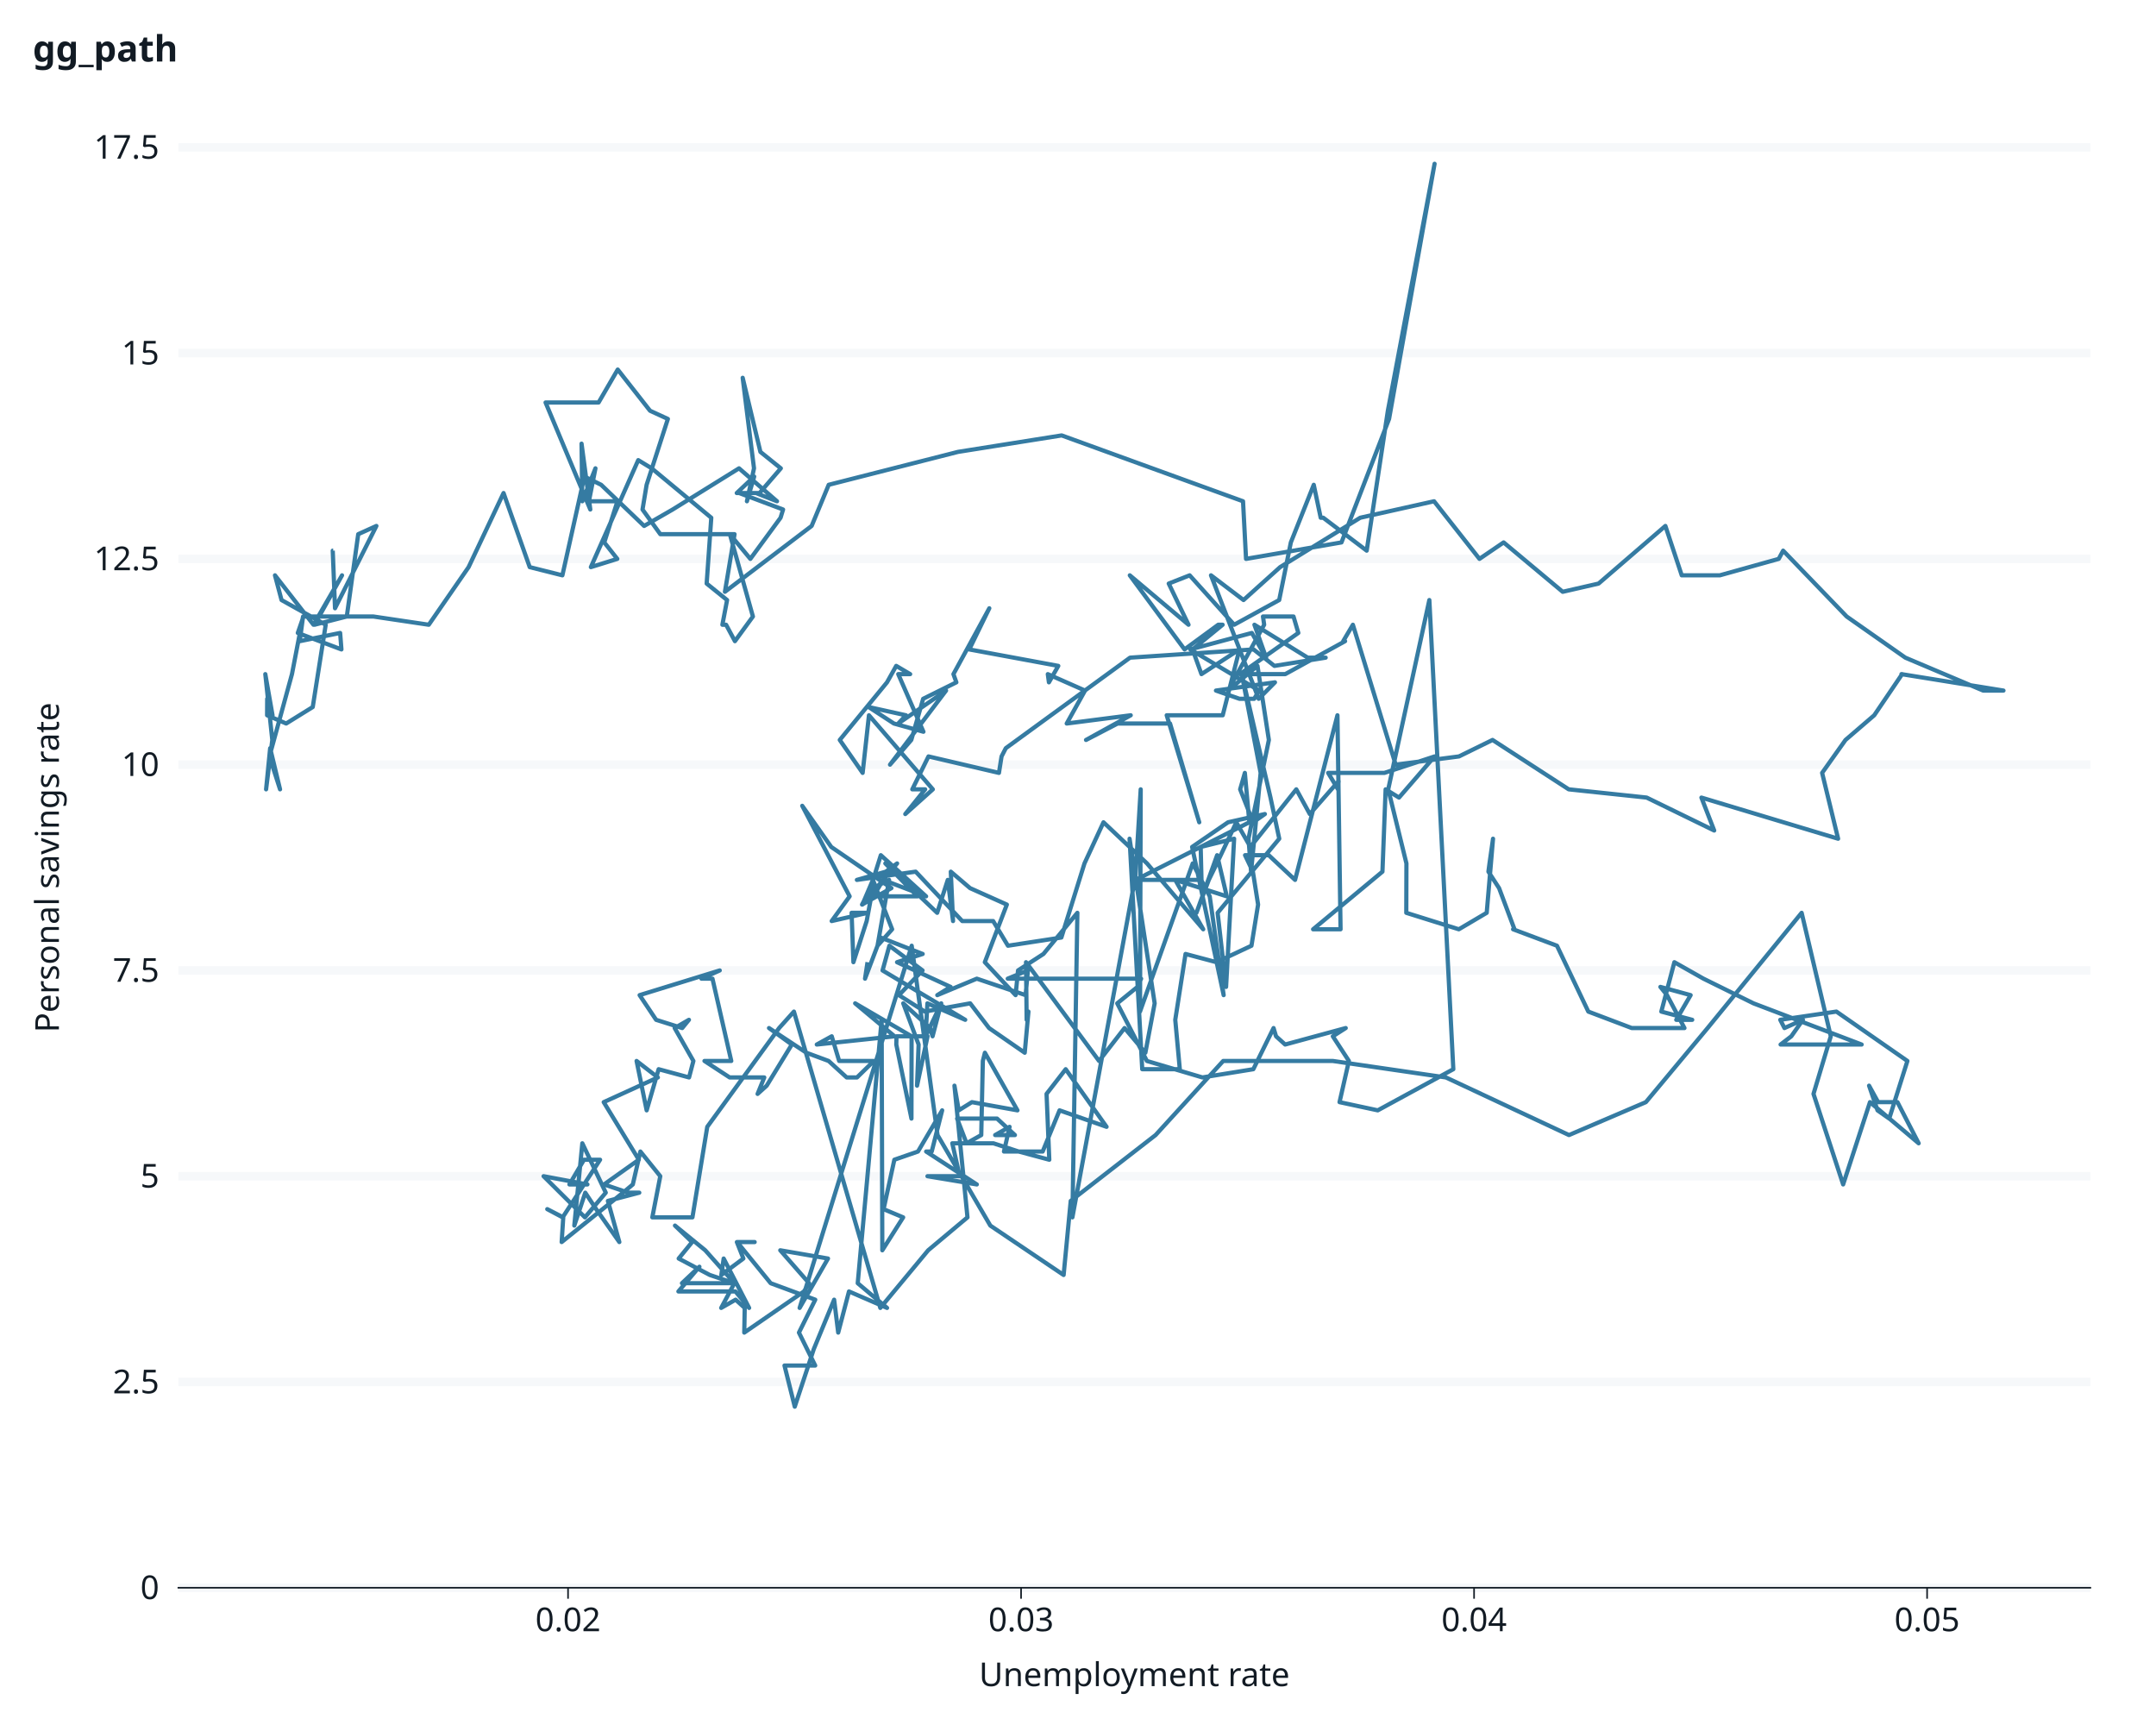
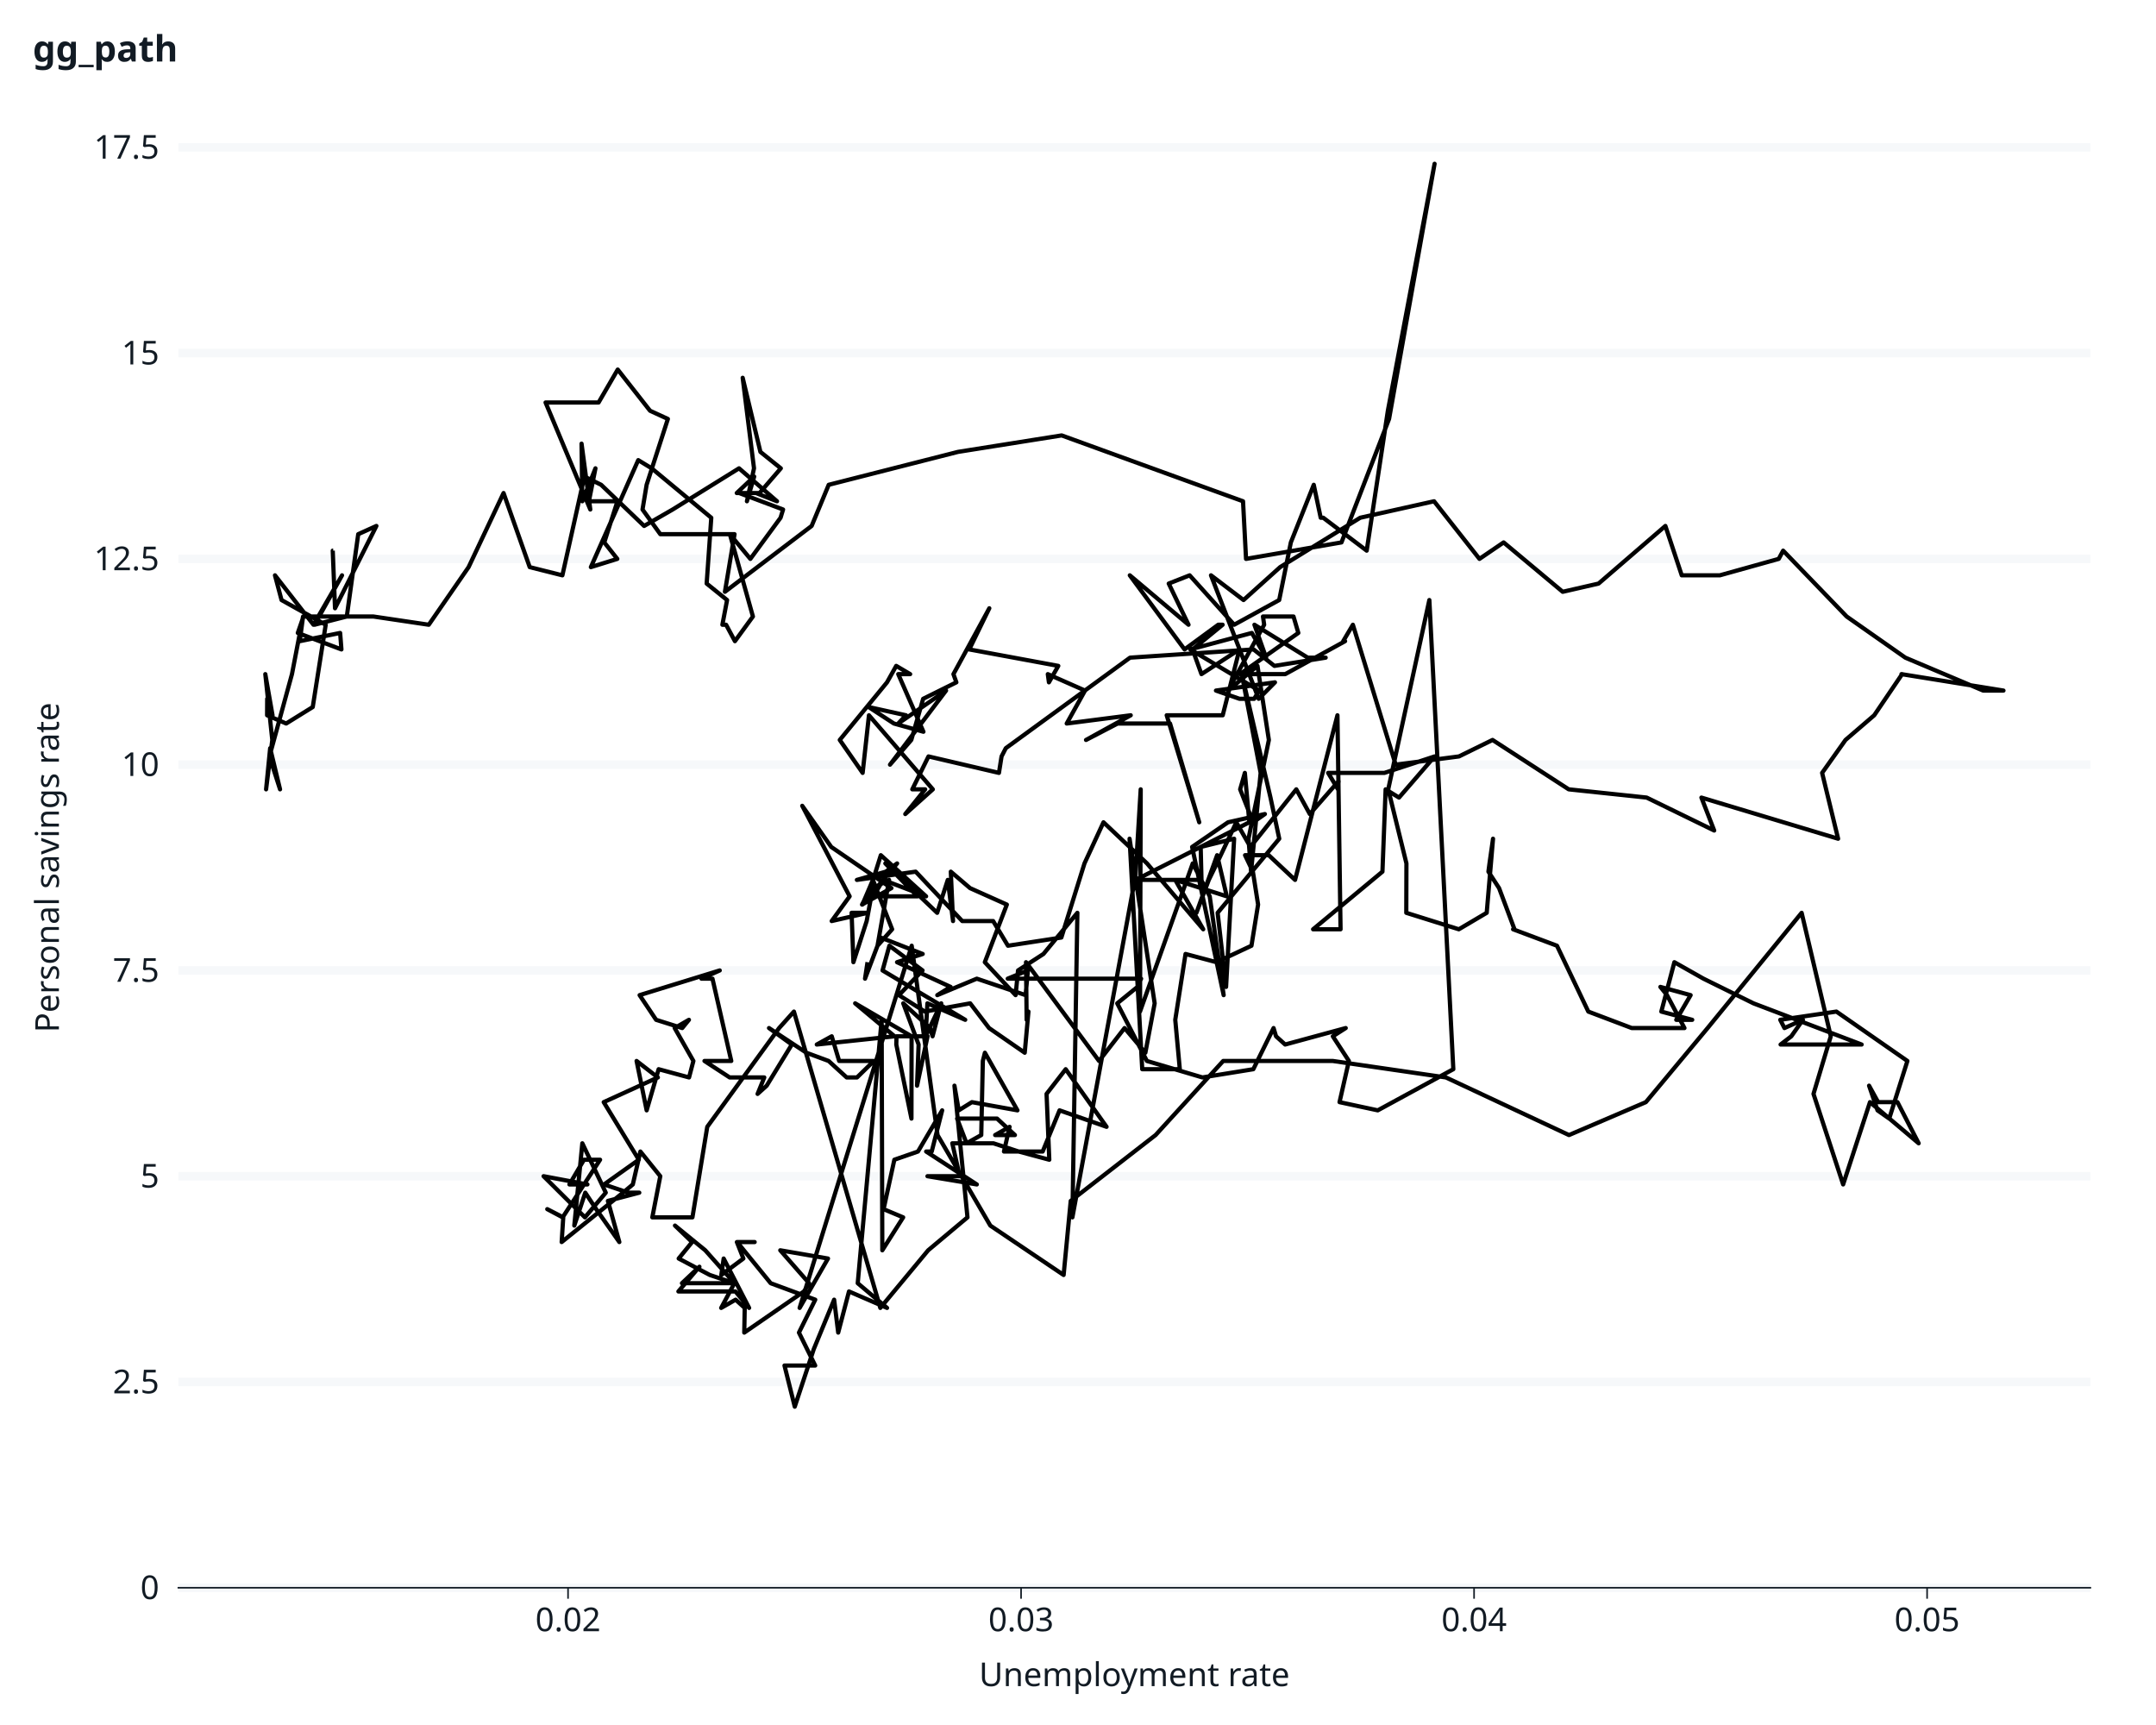
<svg xmlns="http://www.w3.org/2000/svg" class="svglite" data-engine-version="2.0" width="720.00pt" height="576.00pt" viewBox="0 0 720.00 576.00">
  <defs>
    <style type="text/css">
    .svglite line, .svglite polyline, .svglite polygon, .svglite path, .svglite rect, .svglite circle {
      fill: none;
      stroke: #000000;
      stroke-linecap: round;
      stroke-linejoin: round;
      stroke-miterlimit: 10.00;
    }
  </style>
  </defs>
  <rect width="100%" height="100%" style="stroke: none; fill: #FFFFFF;" />
  <defs>
    <clipPath id="cpMC4wMHw3MjAuMDB8MC4wMHw1NzYuMDA=">
      <rect x="0.00" y="0.00" width="720.00" height="576.00" />
    </clipPath>
  </defs>
  <g clip-path="url(#cpMC4wMHw3MjAuMDB8MC4wMHw1NzYuMDA=)">
    <rect x="0.00" y="0.00" width="720.00" height="576.00" style="stroke-width: 1.07; stroke: #FFFFFF; fill: #FFFFFF;" />
    <rect x="59.57" y="49.20" width="638.51" height="480.98" style="stroke-width: 1.07; stroke: #FFFFFF; fill: #FFFFFF;" />
    <polyline points="114.06,530.17 114.06,49.20 " style="stroke-width: 2.84; stroke: none; stroke-linecap: butt;" />
    <polyline points="265.34,530.17 265.34,49.20 " style="stroke-width: 2.84; stroke: none; stroke-linecap: butt;" />
    <polyline points="416.63,530.17 416.63,49.20 " style="stroke-width: 2.84; stroke: none; stroke-linecap: butt;" />
    <polyline points="567.92,530.17 567.92,49.20 " style="stroke-width: 2.84; stroke: none; stroke-linecap: butt;" />
    <polyline points="59.57,530.17 698.08,530.17 " style="stroke-width: 2.84; stroke: #F6F8FA; stroke-linecap: butt;" />
    <polyline points="59.57,461.46 698.08,461.46 " style="stroke-width: 2.84; stroke: #F6F8FA; stroke-linecap: butt;" />
    <polyline points="59.57,392.75 698.08,392.75 " style="stroke-width: 2.84; stroke: #F6F8FA; stroke-linecap: butt;" />
    <polyline points="59.57,324.04 698.08,324.04 " style="stroke-width: 2.84; stroke: #F6F8FA; stroke-linecap: butt;" />
    <polyline points="59.57,255.33 698.08,255.33 " style="stroke-width: 2.84; stroke: #F6F8FA; stroke-linecap: butt;" />
    <polyline points="59.57,186.62 698.08,186.62 " style="stroke-width: 2.84; stroke: #F6F8FA; stroke-linecap: butt;" />
    <polyline points="59.57,117.91 698.08,117.91 " style="stroke-width: 2.84; stroke: #F6F8FA; stroke-linecap: butt;" />
    <polyline points="59.57,49.20 698.08,49.20 " style="stroke-width: 2.84; stroke: #F6F8FA; stroke-linecap: butt;" />
    <polyline points="189.70,530.17 189.70,49.20 " style="stroke-width: 2.84; stroke: none; stroke-linecap: butt;" />
    <polyline points="340.99,530.17 340.99,49.20 " style="stroke-width: 2.84; stroke: none; stroke-linecap: butt;" />
    <polyline points="492.27,530.17 492.27,49.20 " style="stroke-width: 2.84; stroke: none; stroke-linecap: butt;" />
    <polyline points="643.56,530.17 643.56,49.20 " style="stroke-width: 2.84; stroke: none; stroke-linecap: butt;" />
-     <polyline points="111.27,183.87 111.12,183.87 111.88,203.11 125.70,175.62 119.63,178.37 115.81,205.86 105.04,208.61 114.22,192.11 104.69,208.61 91.83,192.11 94.02,200.36 108.77,208.61 104.44,236.09 95.57,241.59 89.20,238.84 89.23,233.34 91.01,238.84 88.60,225.10 90.93,247.08 88.86,263.57 90.22,249.83 93.52,263.57 89.98,252.58 97.50,225.10 101.21,205.86 100.10,214.10 113.59,211.35 114.02,216.85 99.45,211.35 101.35,205.86 124.69,205.86 143.19,208.61 156.49,189.37 168.16,164.63 176.90,189.37 187.81,192.11 195.16,159.13 200.76,161.88 215.11,175.62 224.64,170.13 246.80,156.38 259.48,167.38 252.47,164.63 246.04,164.63 251.86,159.13 249.44,167.38 251.80,156.38 248.02,126.15 253.94,150.89 260.76,156.38 253.65,164.63 246.86,164.63 261.51,170.13 260.67,172.88 250.58,186.62 243.74,178.37 251.44,205.86 245.43,214.10 242.48,208.61 242.25,208.61 241.24,208.61 242.81,200.36 235.99,194.86 237.53,172.88 217.63,156.38 213.14,153.64 197.32,189.37 206.15,186.62 201.80,181.12 206.20,167.38 196.67,167.38 198.85,156.38 194.47,167.38 194.21,148.14 197.13,170.13 182.19,134.40 199.90,134.40 206.29,123.40 217.08,137.15 223.04,139.89 215.94,161.88 214.57,170.13 220.51,178.37 235.95,178.37 245.30,178.37 242.09,197.61 271.05,175.62 276.75,161.88 319.93,150.89 354.55,145.39 415.11,167.38 416.12,186.62 447.99,181.12 463.88,139.89 479.08,54.69 463.48,137.15 456.41,183.87 441.90,172.88 441.05,172.88 438.73,161.88 431.08,181.12 427.19,200.36 412.15,208.61 397.29,192.11 390.30,194.86 396.91,208.61 377.30,192.11 395.58,216.85 406.83,208.61 408.30,208.61 398.25,216.85 401.23,225.10 413.92,216.85 408.33,238.84 389.62,238.84 400.49,274.57 390.74,241.59 373.25,241.59 362.68,247.08 377.61,238.84 356.23,241.59 362.35,230.59 349.92,225.10 350.29,227.84 353.42,222.35 323.69,216.85 330.38,203.11 318.40,225.10 319.38,227.84 308.29,233.34 304.33,247.08 297.22,255.33 315.94,230.59 299.97,241.59 302.56,238.84 290.09,236.09 298.52,241.59 308.38,244.34 299.97,225.10 303.95,225.10 299.29,222.35 296.22,227.84 280.44,247.08 288.08,258.08 290.19,238.84 311.52,263.57 302.32,271.82 308.96,263.57 304.66,263.57 310.07,252.58 333.60,258.08 334.47,252.58 335.89,249.83 377.38,219.60 418.64,216.85 425.59,222.35 442.71,219.60 436.72,219.60 418.92,208.61 422.82,219.60 418.06,211.35 397.50,216.85 420.48,230.59 418.84,233.34 413.93,233.34 406.07,230.59 425.78,227.84 420.34,233.34 404.41,192.11 415.28,200.36 427.50,189.37 454.25,172.88 478.91,167.38 494.07,186.62 502.14,181.12 521.87,197.61 533.85,194.86 556.16,175.62 561.62,192.11 574.33,192.11 594.01,186.62 595.48,183.87 616.70,205.86 636.29,219.60 662.28,230.59 669.06,230.59 634.99,225.10 635.22,225.10 625.90,238.84 616.31,247.08 608.50,258.08 613.84,280.06 568.19,266.32 572.46,277.32 549.90,266.32 523.88,263.57 498.44,247.08 487.23,252.58 466.09,255.33 451.80,208.61 448.56,214.10 449.19,214.10 429.21,225.10 414.09,225.10 433.58,211.35 431.97,205.86 421.77,205.86 422.17,208.61 410.09,230.59 419.94,222.35 423.74,247.08 416.94,280.06 417.80,291.06 420.99,258.08 414.69,225.10 424.28,266.32 427.21,280.06 406.63,304.80 409.45,329.54 412.14,280.06 400.97,282.81 401.24,293.81 379.24,293.81 417.22,274.57 415.72,258.08 414.15,263.57 418.49,274.57 422.41,271.82 410.11,274.57 398.11,282.81 408.64,332.29 403.99,299.30 398.31,288.31 380.71,337.78 380.94,263.57 378.95,296.56 378.46,296.56 358.13,406.49 359.79,304.80 348.46,318.54 339.98,324.04 339.16,332.29 328.88,321.29 336.24,302.05 323.96,296.56 317.52,291.06 318.27,307.55 316.51,293.81 312.97,304.80 295.66,288.31 306.40,299.30 291.66,299.30 294.95,293.81 309.27,299.30 294.15,285.56 291.56,293.81 289.33,299.30 287.88,302.05 297.69,296.56 277.60,282.81 267.91,269.07 283.74,299.30 277.74,307.55 289.78,304.80 284.39,304.80 285.00,321.29 289.43,307.55 291.47,296.56 296.91,293.81 293.05,315.79 297.93,310.30 291.51,293.81 287.99,302.05 299.59,288.31 295.83,291.06 286.16,293.81 305.79,291.06 321.34,307.55 331.66,307.55 336.61,315.79 354.45,313.05 362.16,288.31 368.51,274.57 383.05,288.31 401.82,310.30 392.47,293.81 409.69,299.30 406.46,285.56 399.55,304.80 403.68,293.81 406.37,288.31 412.87,274.57 417.57,282.81 432.90,263.57 437.41,271.82 447.03,260.83 446.83,263.57 443.54,258.08 462.32,258.08 479.09,252.58 467.20,266.32 462.73,263.57 461.67,291.06 438.51,310.30 447.68,310.30 446.64,238.84 432.49,293.81 423.69,285.56 415.79,285.56 418.41,291.06 420.14,302.05 417.93,315.79 406.23,321.29 395.91,318.54 392.48,340.53 394.00,357.02 381.45,357.02 377.22,280.06 385.60,335.03 382.50,351.52 375.55,343.28 367.03,354.27 342.64,321.29 342.85,340.53 343.45,337.78 342.21,351.52 330.30,343.28 323.99,335.03 308.86,337.78 300.19,332.29 308.09,324.04 297.01,315.79 294.73,324.04 322.34,340.53 309.71,335.03 309.11,346.03 314.33,335.03 311.43,346.03 310.60,343.28 301.64,335.03 306.77,348.78 306.25,362.52 309.76,346.03 299.39,346.03 299.32,348.78 304.38,373.51 304.43,346.03 285.58,335.03 298.74,346.03 272.77,348.78 277.76,346.03 280.24,354.27 291.26,354.27 291.84,354.27 286.20,359.77 282.75,359.77 276.72,354.27 269.29,351.52 256.81,343.28 264.43,348.78 256.04,362.52 253.00,365.27 255.23,359.77 243.67,359.77 235.26,354.27 244.21,354.27 237.93,326.79 234.25,326.79 240.36,324.04 213.60,332.29 219.11,340.53 227.83,343.28 230.07,340.53 225.31,343.28 231.56,354.27 230.11,359.77 219.95,357.02 215.95,370.76 212.59,354.27 219.70,359.77 201.61,368.02 213.33,387.25 201.73,395.50 209.82,398.25 213.49,398.25 203.01,401.00 206.83,414.74 199.09,403.75 195.45,398.25 191.79,409.24 194.47,381.76 202.30,398.25 195.34,406.49 181.53,392.75 196.17,395.50 190.16,395.50 195.02,387.25 200.40,387.25 187.90,406.49 182.76,403.75 188.10,406.49 187.57,414.74 208.06,398.25 211.33,395.50 213.86,384.51 220.50,392.75 217.84,406.49 231.24,406.49 236.19,376.26 260.19,343.28 265.13,337.78 293.98,436.73 309.96,417.49 323.09,406.49 318.74,362.52 320.17,370.76 324.57,368.02 339.78,370.76 328.91,351.52 328.22,354.27 327.69,379.01 322.79,381.76 319.63,373.51 322.18,373.51 332.97,373.51 338.93,379.01 332.34,379.01 337.15,376.26 335.28,384.51 348.20,384.51 353.84,370.76 369.54,376.26 355.89,357.02 349.50,365.27 350.41,387.25 340.20,384.51 331.75,381.76 318.02,381.76 320.50,392.75 309.73,392.75 326.21,395.50 309.29,384.51 311.15,384.51 314.64,370.76 306.56,384.51 298.67,387.25 295.08,403.75 301.61,406.49 294.65,417.49 294.43,340.53 286.44,428.48 296.23,436.73 283.52,431.23 279.92,444.97 278.56,433.98 271.77,450.47 265.41,469.71 261.98,455.97 272.24,455.97 266.81,444.97 272.26,433.98 257.37,428.48 246.17,414.74 252.02,414.74 246.08,414.74 248.25,420.24 240.89,425.73 241.67,420.24 250.17,436.73 245.60,431.23 232.93,431.23 226.55,431.23 233.57,422.98 227.74,428.48 245.29,428.48 235.52,417.49 225.41,409.24 231.13,414.74 226.65,420.24 237.04,425.73 245.25,428.48 240.84,436.73 245.66,433.98 248.70,436.73 248.55,444.97 268.48,431.23 270.20,428.48 260.57,417.49 276.51,420.24 267.04,436.73 304.46,315.79 313.09,379.01 330.72,409.24 355.20,425.73 357.57,401.00 385.91,379.01 408.49,354.27 445.10,354.27 482.87,359.77 523.97,379.01 549.64,368.02 570.26,343.28 601.66,304.80 611.39,346.03 605.62,365.27 615.52,395.50 624.48,368.02 640.74,381.76 633.66,368.02 627.20,368.02 624.18,362.52 627.00,370.76 630.91,373.51 636.98,354.27 613.27,337.78 594.52,340.53 595.92,343.28 602.08,340.53 598.21,346.03 594.63,348.78 621.70,348.78 585.58,335.03 568.88,326.79 559.16,321.29 554.80,337.78 565.12,340.53 559.79,340.53 564.59,332.29 554.49,329.54 556.71,332.29 562.53,343.28 544.93,343.28 530.42,337.78 519.95,315.79 505.30,310.30 505.77,310.30 500.62,296.56 497.06,291.06 497.42,288.31 498.60,280.06 496.49,304.80 487.18,310.30 469.63,304.80 469.68,288.31 463.60,263.57 477.33,200.36 485.34,357.02 460.11,370.76 447.34,368.02 450.47,354.27 445.10,346.03 449.41,343.28 429.18,348.78 426.13,346.03 425.31,343.28 418.55,357.02 401.56,359.77 383.01,354.27 373.10,335.03 379.86,329.54 381.08,326.79 348.56,326.79 355.77,326.79 336.53,326.79 343.27,324.04 342.51,332.29 326.21,326.79 313.01,332.29 317.46,329.54 299.57,321.29 308.13,318.54 294.09,313.05 288.88,326.79 289.71,321.29 " style="stroke-width: 1.41; stroke: #357BA2; stroke-linecap: butt;" />
+     <polyline points="111.27,183.87 111.12,183.87 111.88,203.11 125.70,175.62 119.63,178.37 115.81,205.86 105.04,208.61 114.22,192.11 104.69,208.61 91.83,192.11 94.02,200.36 108.77,208.61 104.44,236.09 95.57,241.59 89.20,238.84 89.23,233.34 91.01,238.84 88.60,225.10 90.93,247.08 88.86,263.57 90.22,249.83 93.52,263.57 89.98,252.58 97.50,225.10 101.21,205.86 100.10,214.10 113.59,211.35 114.02,216.85 99.45,211.35 101.35,205.86 124.69,205.86 143.19,208.61 156.49,189.37 168.16,164.63 176.90,189.37 187.81,192.11 195.16,159.13 200.76,161.88 215.11,175.62 224.64,170.13 246.80,156.38 259.48,167.38 252.47,164.63 246.04,164.63 251.86,159.13 249.44,167.38 251.80,156.38 248.02,126.15 253.94,150.89 260.76,156.38 253.65,164.63 246.86,164.63 261.51,170.13 260.67,172.88 250.58,186.62 243.74,178.37 251.44,205.86 245.43,214.10 242.48,208.61 242.25,208.61 241.24,208.61 242.81,200.36 235.99,194.86 237.53,172.88 217.63,156.38 213.14,153.64 197.32,189.37 206.15,186.62 201.80,181.12 206.20,167.38 196.67,167.38 198.85,156.38 194.47,167.38 194.21,148.14 197.13,170.13 182.19,134.40 199.90,134.40 206.29,123.40 217.08,137.15 223.04,139.89 215.94,161.88 214.57,170.13 220.51,178.37 235.95,178.37 245.30,178.37 242.09,197.61 271.05,175.62 276.75,161.88 319.93,150.89 354.55,145.39 415.11,167.38 416.12,186.62 447.99,181.12 463.88,139.89 479.08,54.69 463.48,137.15 456.41,183.87 441.90,172.88 441.05,172.88 438.73,161.88 431.08,181.12 427.19,200.36 412.15,208.61 397.29,192.11 390.30,194.86 396.91,208.61 377.30,192.11 395.58,216.85 406.83,208.61 408.30,208.61 398.25,216.85 401.23,225.10 413.92,216.85 408.33,238.84 389.62,238.84 400.49,274.57 390.74,241.59 373.25,241.59 362.68,247.08 377.61,238.84 356.23,241.59 362.35,230.59 349.92,225.10 350.29,227.84 353.42,222.35 323.69,216.85 330.38,203.11 318.40,225.10 319.38,227.84 308.29,233.34 304.33,247.08 297.22,255.33 315.94,230.59 299.97,241.59 302.56,238.84 290.09,236.09 298.52,241.59 308.38,244.34 299.97,225.10 303.95,225.10 299.29,222.35 296.22,227.84 280.44,247.08 288.08,258.08 290.19,238.84 311.52,263.57 302.32,271.82 308.96,263.57 304.66,263.57 310.07,252.58 333.60,258.08 334.47,252.58 335.89,249.83 377.38,219.60 418.64,216.85 425.59,222.35 442.71,219.60 436.72,219.60 418.92,208.61 422.82,219.60 418.06,211.35 397.50,216.85 420.48,230.59 418.84,233.34 413.93,233.34 406.07,230.59 425.78,227.84 420.34,233.34 404.41,192.11 415.28,200.36 427.50,189.37 454.25,172.88 478.91,167.38 494.07,186.62 502.14,181.12 521.87,197.61 533.85,194.86 556.16,175.62 561.62,192.11 574.33,192.11 594.01,186.62 595.48,183.87 616.70,205.86 636.29,219.60 662.28,230.59 669.06,230.59 634.99,225.10 635.22,225.10 625.90,238.84 616.31,247.08 608.50,258.08 613.84,280.06 568.19,266.32 572.46,277.32 549.90,266.32 523.88,263.57 498.44,247.08 487.23,252.58 466.09,255.33 451.80,208.61 448.56,214.10 449.19,214.10 429.21,225.10 414.09,225.10 433.58,211.35 431.97,205.86 421.77,205.86 422.17,208.61 410.09,230.59 419.94,222.35 423.74,247.08 416.94,280.06 417.80,291.06 420.99,258.08 414.69,225.10 424.28,266.32 427.21,280.06 406.63,304.80 409.45,329.54 412.14,280.06 400.97,282.81 401.24,293.81 379.24,293.81 417.22,274.57 415.72,258.08 414.15,263.57 418.49,274.57 422.41,271.82 410.11,274.57 398.11,282.81 408.64,332.29 403.99,299.30 398.31,288.31 380.71,337.78 380.94,263.57 378.95,296.56 378.46,296.56 358.13,406.49 359.79,304.80 348.46,318.54 339.98,324.04 339.16,332.29 328.88,321.29 336.24,302.05 323.96,296.56 317.52,291.06 318.27,307.55 316.51,293.81 312.97,304.80 295.66,288.31 306.40,299.30 291.66,299.30 294.95,293.81 309.27,299.30 294.15,285.56 291.56,293.81 289.33,299.30 287.88,302.05 297.69,296.56 277.60,282.81 267.91,269.07 283.74,299.30 277.74,307.55 289.78,304.80 284.39,304.80 285.00,321.29 289.43,307.55 291.47,296.56 296.91,293.81 293.05,315.79 297.93,310.30 291.51,293.81 287.99,302.05 299.59,288.31 295.83,291.06 286.16,293.81 305.79,291.06 321.34,307.55 331.66,307.55 336.61,315.79 354.45,313.05 362.16,288.31 368.51,274.57 383.05,288.31 401.82,310.30 392.47,293.81 409.69,299.30 406.46,285.56 399.55,304.80 403.68,293.81 406.37,288.31 412.87,274.57 417.57,282.81 432.90,263.57 437.41,271.82 447.03,260.83 446.83,263.57 443.54,258.08 462.32,258.08 479.09,252.58 467.20,266.32 462.73,263.57 461.67,291.06 438.51,310.30 447.68,310.30 446.64,238.84 432.49,293.81 423.69,285.56 415.79,285.56 418.41,291.06 420.14,302.05 417.93,315.79 406.23,321.29 395.91,318.54 392.48,340.53 394.00,357.02 381.45,357.02 377.22,280.06 385.60,335.03 382.50,351.52 375.55,343.28 367.03,354.27 342.64,321.29 342.85,340.53 343.45,337.78 342.21,351.52 330.30,343.28 323.99,335.03 308.86,337.78 300.19,332.29 308.09,324.04 297.01,315.79 294.73,324.04 322.34,340.53 309.71,335.03 309.11,346.03 314.33,335.03 311.43,346.03 310.60,343.28 301.64,335.03 306.77,348.78 306.25,362.52 309.76,346.03 299.39,346.03 299.32,348.78 304.38,373.51 304.43,346.03 285.58,335.03 298.74,346.03 272.77,348.78 277.76,346.03 280.24,354.27 291.26,354.27 291.84,354.27 286.20,359.77 282.75,359.77 276.72,354.27 269.29,351.52 256.81,343.28 264.43,348.78 256.04,362.52 253.00,365.27 255.23,359.77 243.67,359.77 235.26,354.27 244.21,354.27 237.93,326.79 234.25,326.79 240.36,324.04 213.60,332.29 219.11,340.53 227.83,343.28 230.07,340.53 225.31,343.28 231.56,354.27 230.11,359.77 219.95,357.02 215.95,370.76 212.59,354.27 219.70,359.77 201.61,368.02 213.33,387.25 201.73,395.50 209.82,398.25 213.49,398.25 203.01,401.00 206.83,414.74 199.09,403.75 195.45,398.25 191.79,409.24 194.47,381.76 202.30,398.25 195.34,406.49 181.53,392.75 196.17,395.50 190.16,395.50 195.02,387.25 200.40,387.25 187.90,406.49 182.76,403.75 188.10,406.49 187.57,414.74 208.06,398.25 211.33,395.50 213.86,384.51 220.50,392.75 217.84,406.49 231.24,406.49 236.19,376.26 260.19,343.28 265.13,337.78 293.98,436.73 309.96,417.49 323.09,406.49 318.74,362.52 320.17,370.76 324.57,368.02 339.78,370.76 328.91,351.52 328.22,354.27 327.69,379.01 322.79,381.76 319.63,373.51 322.18,373.51 332.97,373.51 338.93,379.01 332.34,379.01 337.15,376.26 335.28,384.51 348.20,384.51 353.84,370.76 369.54,376.26 355.89,357.02 349.50,365.27 350.41,387.25 340.20,384.51 331.75,381.76 318.02,381.76 320.50,392.75 309.73,392.75 326.21,395.50 309.29,384.51 311.15,384.51 314.64,370.76 306.56,384.51 298.67,387.25 295.08,403.75 301.61,406.49 294.65,417.49 294.43,340.53 286.44,428.48 296.23,436.73 283.52,431.23 279.92,444.97 278.56,433.98 271.77,450.47 265.41,469.71 261.98,455.97 272.24,455.97 266.81,444.97 272.26,433.98 257.37,428.48 246.17,414.74 252.02,414.74 246.08,414.74 248.25,420.24 240.89,425.73 241.67,420.24 250.17,436.73 245.60,431.23 232.93,431.23 226.55,431.23 233.57,422.98 227.74,428.48 245.29,428.48 235.52,417.49 225.41,409.24 231.13,414.74 226.65,420.24 237.04,425.73 245.25,428.48 240.84,436.73 245.66,433.98 248.70,436.73 248.55,444.97 268.48,431.23 270.20,428.48 260.57,417.49 276.51,420.24 267.04,436.73 304.46,315.79 313.09,379.01 330.72,409.24 355.20,425.73 357.57,401.00 385.91,379.01 408.49,354.27 445.10,354.27 482.87,359.77 523.97,379.01 549.64,368.02 570.26,343.28 601.66,304.80 611.39,346.03 605.62,365.27 615.52,395.50 624.48,368.02 640.74,381.76 633.66,368.02 627.20,368.02 624.18,362.52 627.00,370.76 630.91,373.51 636.98,354.27 613.27,337.78 594.52,340.53 595.92,343.28 602.08,340.53 598.21,346.03 594.63,348.78 621.70,348.78 585.58,335.03 568.88,326.79 559.16,321.29 554.80,337.78 565.12,340.53 559.79,340.53 564.59,332.29 554.49,329.54 556.71,332.29 562.53,343.28 544.93,343.28 530.42,337.78 519.95,315.79 505.30,310.30 505.77,310.30 500.62,296.56 497.06,291.06 497.42,288.31 498.60,280.06 496.49,304.80 487.18,310.30 469.63,304.80 469.68,288.31 463.60,263.57 477.33,200.36 485.34,357.02 460.11,370.76 447.34,368.02 450.47,354.27 445.10,346.03 449.41,343.28 429.18,348.78 426.13,346.03 425.31,343.28 418.55,357.02 401.56,359.77 383.01,354.27 373.10,335.03 379.86,329.54 381.08,326.79 348.56,326.79 355.77,326.79 336.53,326.79 343.27,324.04 342.51,332.29 326.21,326.79 313.01,332.29 317.46,329.54 299.57,321.29 308.13,318.54 294.09,313.05 288.88,326.79 289.71,321.29 " style="stroke-width: 1.41; stroke-linecap: butt;" />
    <polyline points="59.57,530.17 59.57,49.20 " style="stroke-width: 0.53; stroke: none; stroke-linecap: square;" />
    <text x="53.18" y="533.96" text-anchor="end" style="font-size: 11.00px; fill: #121B24; font-family: sans;" textLength="6.12px" lengthAdjust="spacingAndGlyphs">0</text>
    <text x="53.18" y="465.25" text-anchor="end" style="font-size: 11.00px; fill: #121B24; font-family: sans;" textLength="15.29px" lengthAdjust="spacingAndGlyphs">2.5</text>
    <text x="53.18" y="396.54" text-anchor="end" style="font-size: 11.00px; fill: #121B24; font-family: sans;" textLength="6.12px" lengthAdjust="spacingAndGlyphs">5</text>
    <text x="53.18" y="327.83" text-anchor="end" style="font-size: 11.00px; fill: #121B24; font-family: sans;" textLength="15.29px" lengthAdjust="spacingAndGlyphs">7.5</text>
    <text x="53.18" y="259.11" text-anchor="end" style="font-size: 11.00px; fill: #121B24; font-family: sans;" textLength="12.24px" lengthAdjust="spacingAndGlyphs">10</text>
    <text x="53.18" y="190.40" text-anchor="end" style="font-size: 11.00px; fill: #121B24; font-family: sans;" textLength="21.41px" lengthAdjust="spacingAndGlyphs">12.5</text>
    <text x="53.18" y="121.69" text-anchor="end" style="font-size: 11.00px; fill: #121B24; font-family: sans;" textLength="12.24px" lengthAdjust="spacingAndGlyphs">15</text>
    <text x="53.18" y="52.98" text-anchor="end" style="font-size: 11.00px; fill: #121B24; font-family: sans;" textLength="21.41px" lengthAdjust="spacingAndGlyphs">17.5</text>
    <polyline points="55.92,530.17 59.57,530.17 " style="stroke-width: 0.53; stroke: none; stroke-linecap: butt;" />
    <polyline points="55.92,461.46 59.57,461.46 " style="stroke-width: 0.53; stroke: none; stroke-linecap: butt;" />
    <polyline points="55.92,392.75 59.57,392.75 " style="stroke-width: 0.53; stroke: none; stroke-linecap: butt;" />
    <polyline points="55.92,324.04 59.57,324.04 " style="stroke-width: 0.53; stroke: none; stroke-linecap: butt;" />
    <polyline points="55.92,255.33 59.57,255.33 " style="stroke-width: 0.53; stroke: none; stroke-linecap: butt;" />
    <polyline points="55.92,186.62 59.57,186.62 " style="stroke-width: 0.53; stroke: none; stroke-linecap: butt;" />
    <polyline points="55.92,117.91 59.57,117.91 " style="stroke-width: 0.53; stroke: none; stroke-linecap: butt;" />
    <polyline points="55.92,49.20 59.57,49.20 " style="stroke-width: 0.53; stroke: none; stroke-linecap: butt;" />
    <polyline points="59.57,530.17 698.08,530.17 " style="stroke-width: 0.53; stroke: #121B24; stroke-linecap: square;" />
    <polyline points="189.70,533.83 189.70,530.17 " style="stroke-width: 0.53; stroke: #121B24; stroke-linecap: butt;" />
    <polyline points="340.99,533.83 340.99,530.17 " style="stroke-width: 0.53; stroke: #121B24; stroke-linecap: butt;" />
    <polyline points="492.27,533.83 492.27,530.17 " style="stroke-width: 0.53; stroke: #121B24; stroke-linecap: butt;" />
    <polyline points="643.56,533.83 643.56,530.17 " style="stroke-width: 0.53; stroke: #121B24; stroke-linecap: butt;" />
    <text x="189.70" y="544.68" text-anchor="middle" style="font-size: 11.00px; fill: #121B24; font-family: sans;" textLength="21.41px" lengthAdjust="spacingAndGlyphs">0.02</text>
    <text x="340.99" y="544.68" text-anchor="middle" style="font-size: 11.00px; fill: #121B24; font-family: sans;" textLength="21.41px" lengthAdjust="spacingAndGlyphs">0.03</text>
    <text x="492.27" y="544.68" text-anchor="middle" style="font-size: 11.00px; fill: #121B24; font-family: sans;" textLength="21.41px" lengthAdjust="spacingAndGlyphs">0.04</text>
    <text x="643.56" y="544.68" text-anchor="middle" style="font-size: 11.00px; fill: #121B24; font-family: sans;" textLength="21.41px" lengthAdjust="spacingAndGlyphs">0.05</text>
    <text x="378.83" y="563.02" text-anchor="middle" style="font-size: 11.00px; fill: #121B24; font-family: sans;" textLength="96.00px" lengthAdjust="spacingAndGlyphs">Unemployment rate</text>
    <text transform="translate(19.67,289.68) rotate(-90)" text-anchor="middle" style="font-size: 11.00px; fill: #121B24; font-family: sans;" textLength="105.80px" lengthAdjust="spacingAndGlyphs">Personal savings rate</text>
    <text x="10.96" y="20.54" style="font-size: 12.10px; font-weight: bold; fill: #121B24; font-family: sans;" textLength="43.74px" lengthAdjust="spacingAndGlyphs">gg_path</text>
  </g>
</svg>
